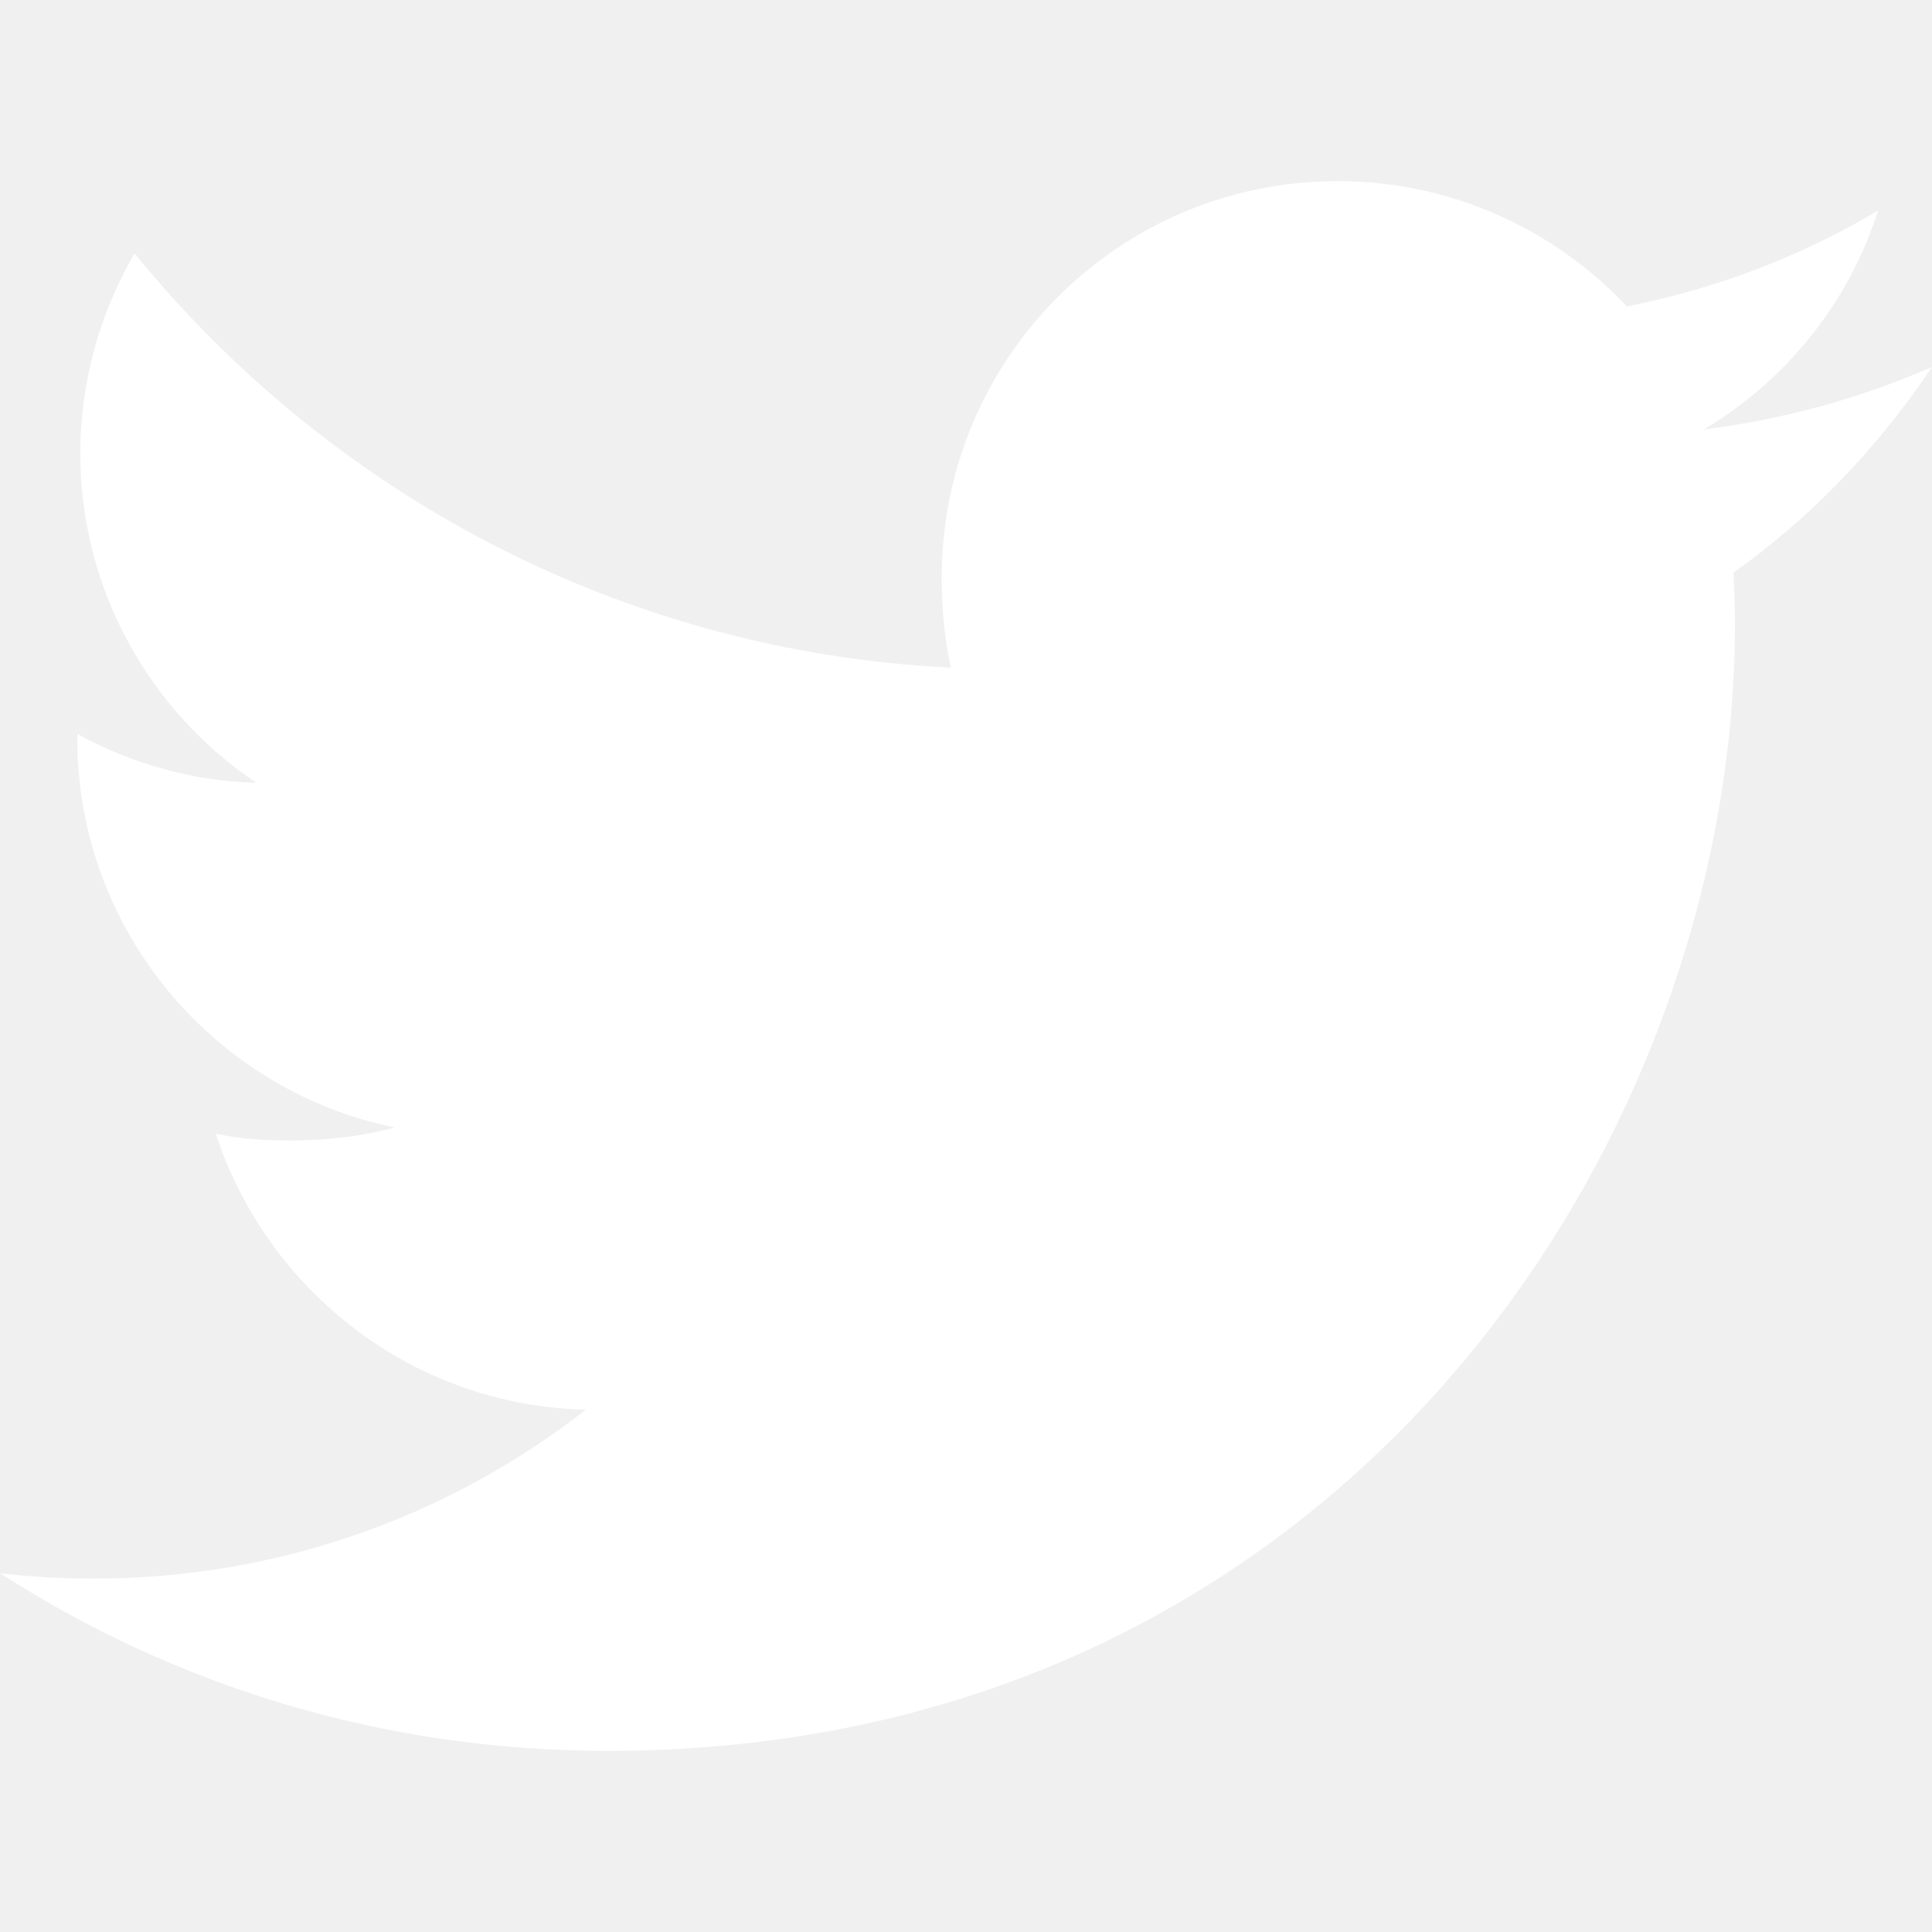
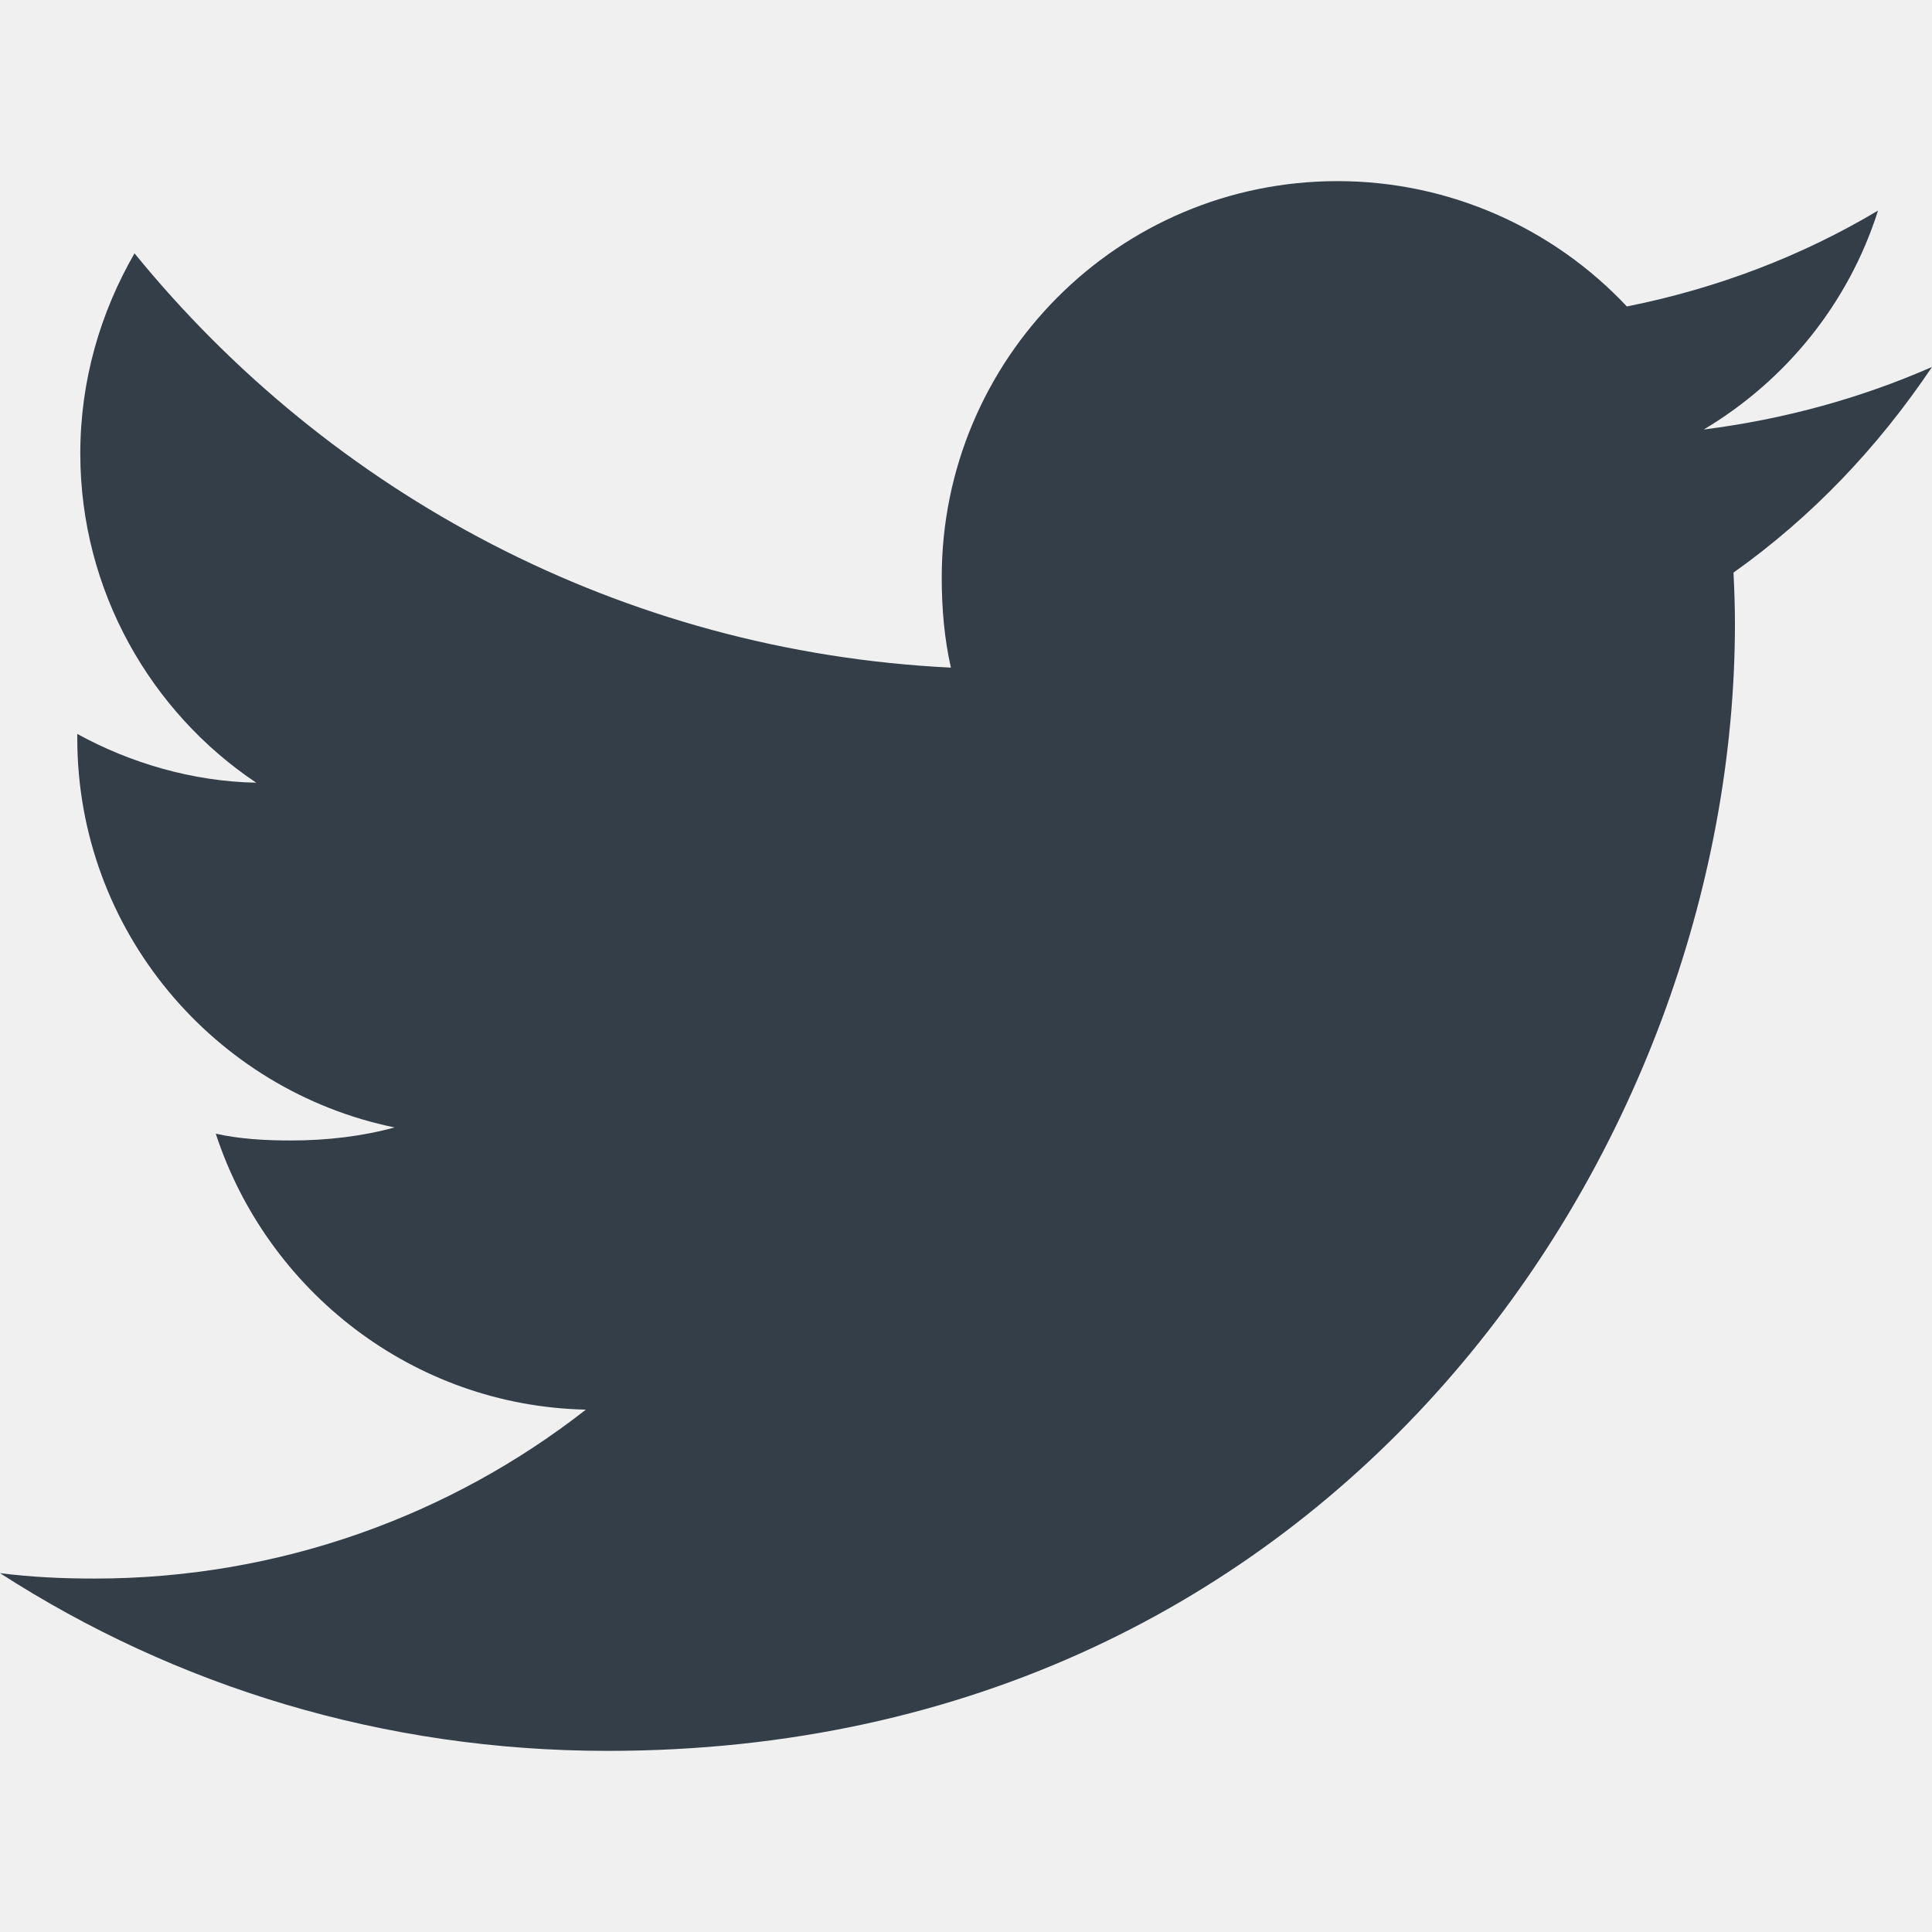
- <svg xmlns="http://www.w3.org/2000/svg" version="1.1" id="Capa_1" x="0px" y="0px" viewBox="0 0 512 512" style="enable-background:new 0 0 512 512;" xml:space="preserve" width="36px" class="">
+ <svg xmlns="http://www.w3.org/2000/svg" version="1.1" id="Capa_1" x="0px" y="0px" viewBox="0 0 512 512" style="enable-background:new 0 0 512 512" xml:space="preserve" width="23" heigt="18" class="">
  <g>
    <g>
      <g>
-         <path d="M512,97.248c-19.04,8.352-39.328,13.888-60.48,16.576c21.76-12.992,38.368-33.408,46.176-58.016    c-20.288,12.096-42.688,20.64-66.56,25.408C411.872,60.704,384.416,48,354.464,48c-58.112,0-104.896,47.168-104.896,104.992    c0,8.32,0.704,16.32,2.432,23.936c-87.264-4.256-164.48-46.08-216.352-109.792c-9.056,15.712-14.368,33.696-14.368,53.056    c0,36.352,18.72,68.576,46.624,87.232c-16.864-0.32-33.408-5.216-47.424-12.928c0,0.32,0,0.736,0,1.152    c0,51.008,36.384,93.376,84.096,103.136c-8.544,2.336-17.856,3.456-27.52,3.456c-6.72,0-13.504-0.384-19.872-1.792    c13.6,41.568,52.192,72.128,98.08,73.12c-35.712,27.936-81.056,44.768-130.144,44.768c-8.608,0-16.864-0.384-25.12-1.44    C46.496,446.88,101.6,464,161.024,464c193.152,0,298.752-160,298.752-298.688c0-4.64-0.16-9.12-0.384-13.568    C480.224,136.96,497.728,118.496,512,97.248z" data-original="#000000" class="active-path" data-old_color="#000000" fill="#FFFFFF" />
+         <path d="M512,97.248c-19.04,8.352-39.328,13.888-60.48,16.576c21.76-12.992,38.368-33.408,46.176-58.016    c-20.288,12.096-42.688,20.64-66.56,25.408C411.872,60.704,384.416,48,354.464,48c-58.112,0-104.896,47.168-104.896,104.992    c0,8.32,0.704,16.32,2.432,23.936c-87.264-4.256-164.48-46.08-216.352-109.792c-9.056,15.712-14.368,33.696-14.368,53.056    c0,36.352,18.72,68.576,46.624,87.232c-16.864-0.32-33.408-5.216-47.424-12.928c0,0.32,0,0.736,0,1.152    c0,51.008,36.384,93.376,84.096,103.136c-8.544,2.336-17.856,3.456-27.52,3.456c-6.72,0-13.504-0.384-19.872-1.792    c13.6,41.568,52.192,72.128,98.08,73.12c-35.712,27.936-81.056,44.768-130.144,44.768c-8.608,0-16.864-0.384-25.12-1.44    C46.496,446.88,101.6,464,161.024,464c193.152,0,298.752-160,298.752-298.688c0-4.64-0.16-9.12-0.384-13.568    C480.224,136.96,497.728,118.496,512,97.248z" data-original="#000000" class="active-path" data-old_color="#000000" fill="#333e49" />
      </g>
    </g>
  </g>
</svg>
